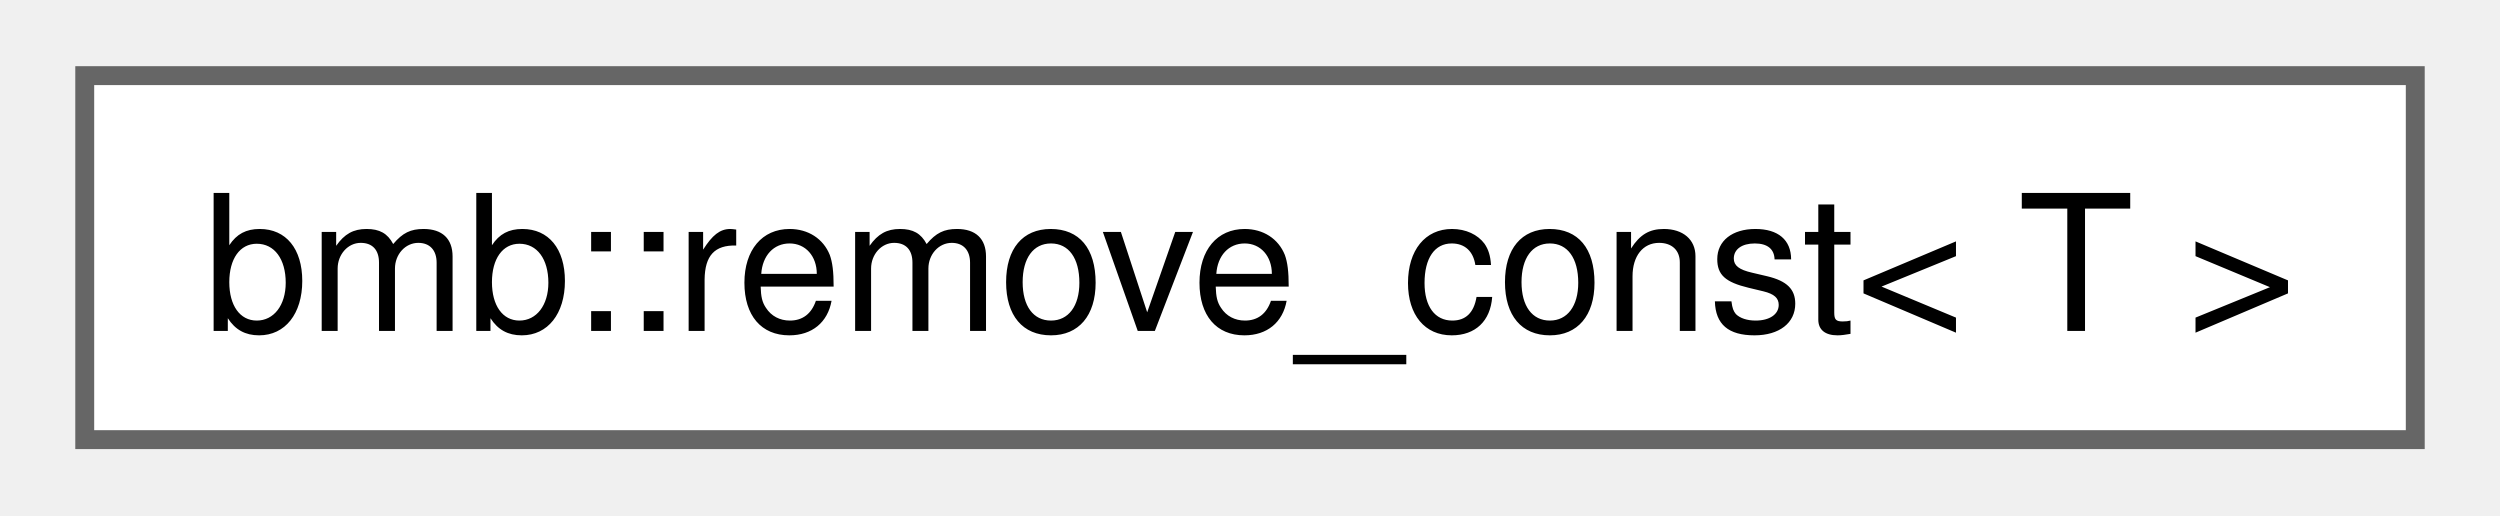
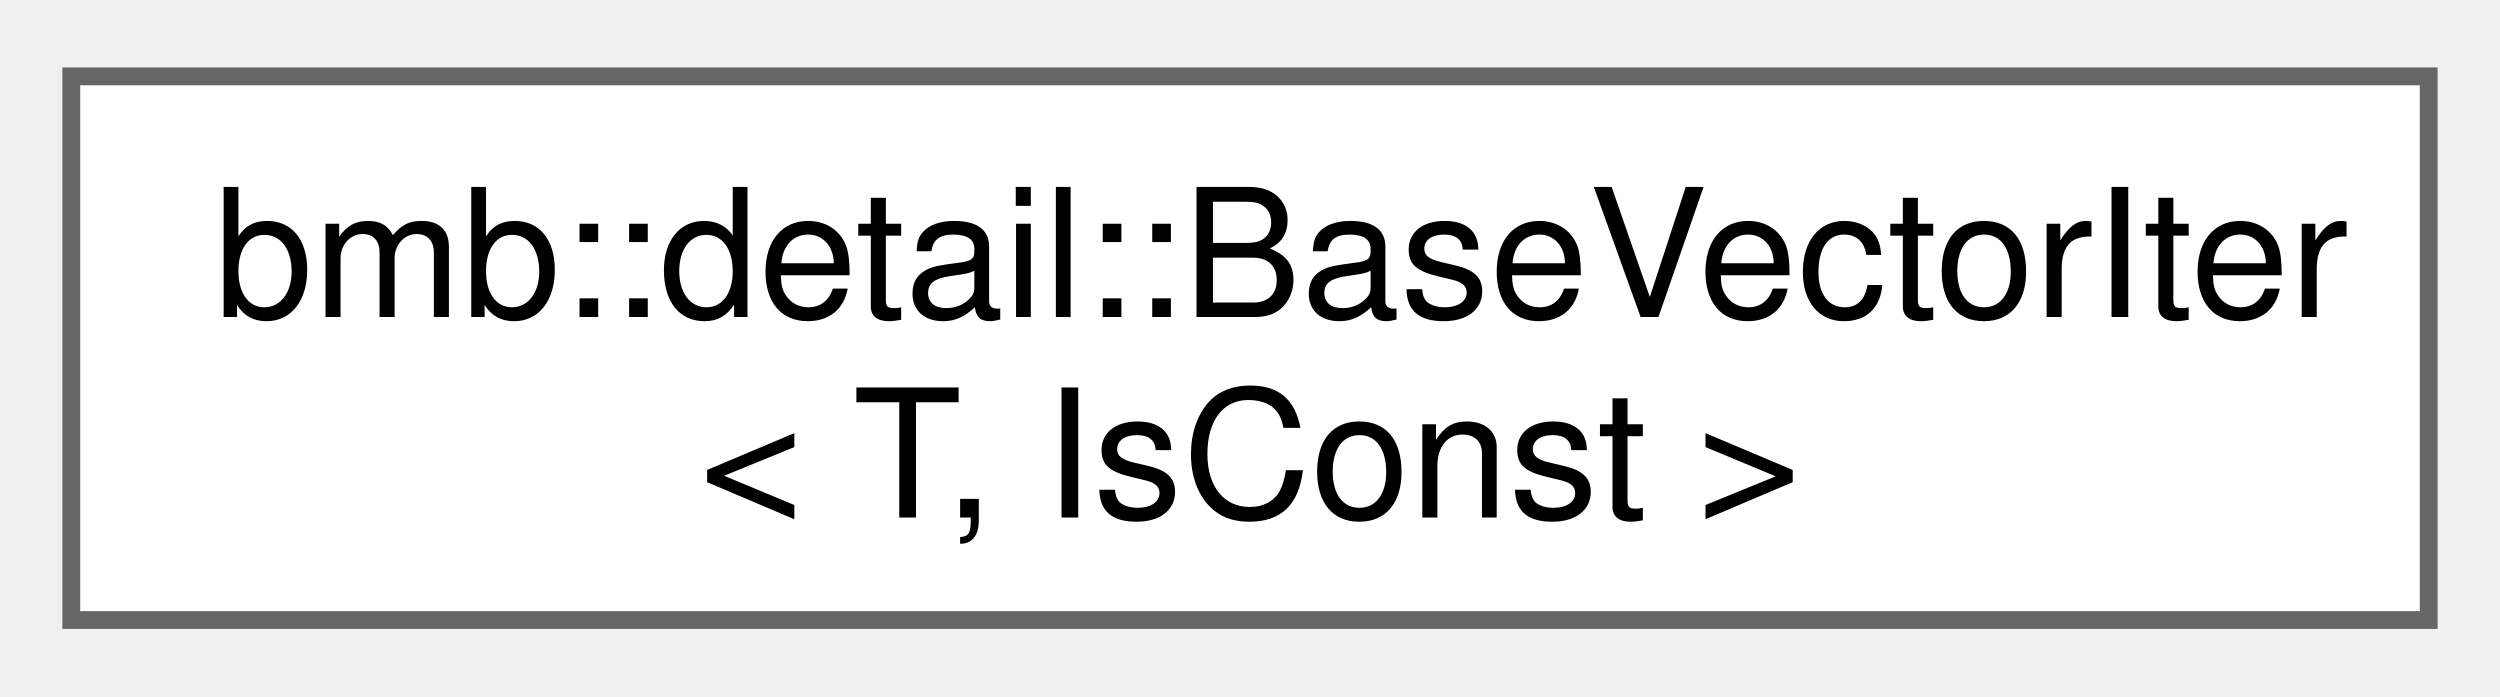
- <svg xmlns="http://www.w3.org/2000/svg" xmlns:xlink="http://www.w3.org/1999/xlink" width="131pt" height="27pt" viewBox="0.00 0.00 131.25 27.25">
-   <g id="graph0" class="graph" transform="scale(1 1) rotate(0) translate(4 23.25)">
+ <svg xmlns="http://www.w3.org/2000/svg" xmlns:xlink="http://www.w3.org/1999/xlink" width="140pt" height="39pt" viewBox="0.00 0.00 140.25 38.50">
+   <g id="graph0" class="graph" transform="scale(1 1) rotate(0) translate(4 34.5)">
    <g id="Node000000" class="node">
      <g id="a_Node000000">
-         <a xlink:href="structbmb_1_1remove__const.html" target="_top" xlink:title="remove_const">
-           <polygon fill="white" stroke="#666666" points="123.25,-19.25 0,-19.25 0,0 123.25,0 123.25,-19.25" />
-           <text text-anchor="middle" x="61.62" y="-5.75" font-family="Helvetica,sans-Serif" font-size="10.00">bmb::remove_const&lt; T &gt;</text>
+         <a xlink:href="classbmb_1_1detail_1_1_base_vector_iter.html" target="_top" xlink:title="contiguous iterator for Vector. Trivial iterator-wrapper for pointer to array(aka T*)">
+           <polygon fill="white" stroke="#666666" points="132.25,-30.5 0,-30.5 0,0 132.25,0 132.25,-30.5" />
+           <text text-anchor="start" x="8" y="-17" font-family="Helvetica,sans-Serif" font-size="10.00">bmb::detail::BaseVectorIter</text>
+           <text text-anchor="middle" x="66.12" y="-5.75" font-family="Helvetica,sans-Serif" font-size="10.00">&lt; T, IsConst &gt;</text>
        </a>
      </g>
    </g>
  </g>
</svg>
